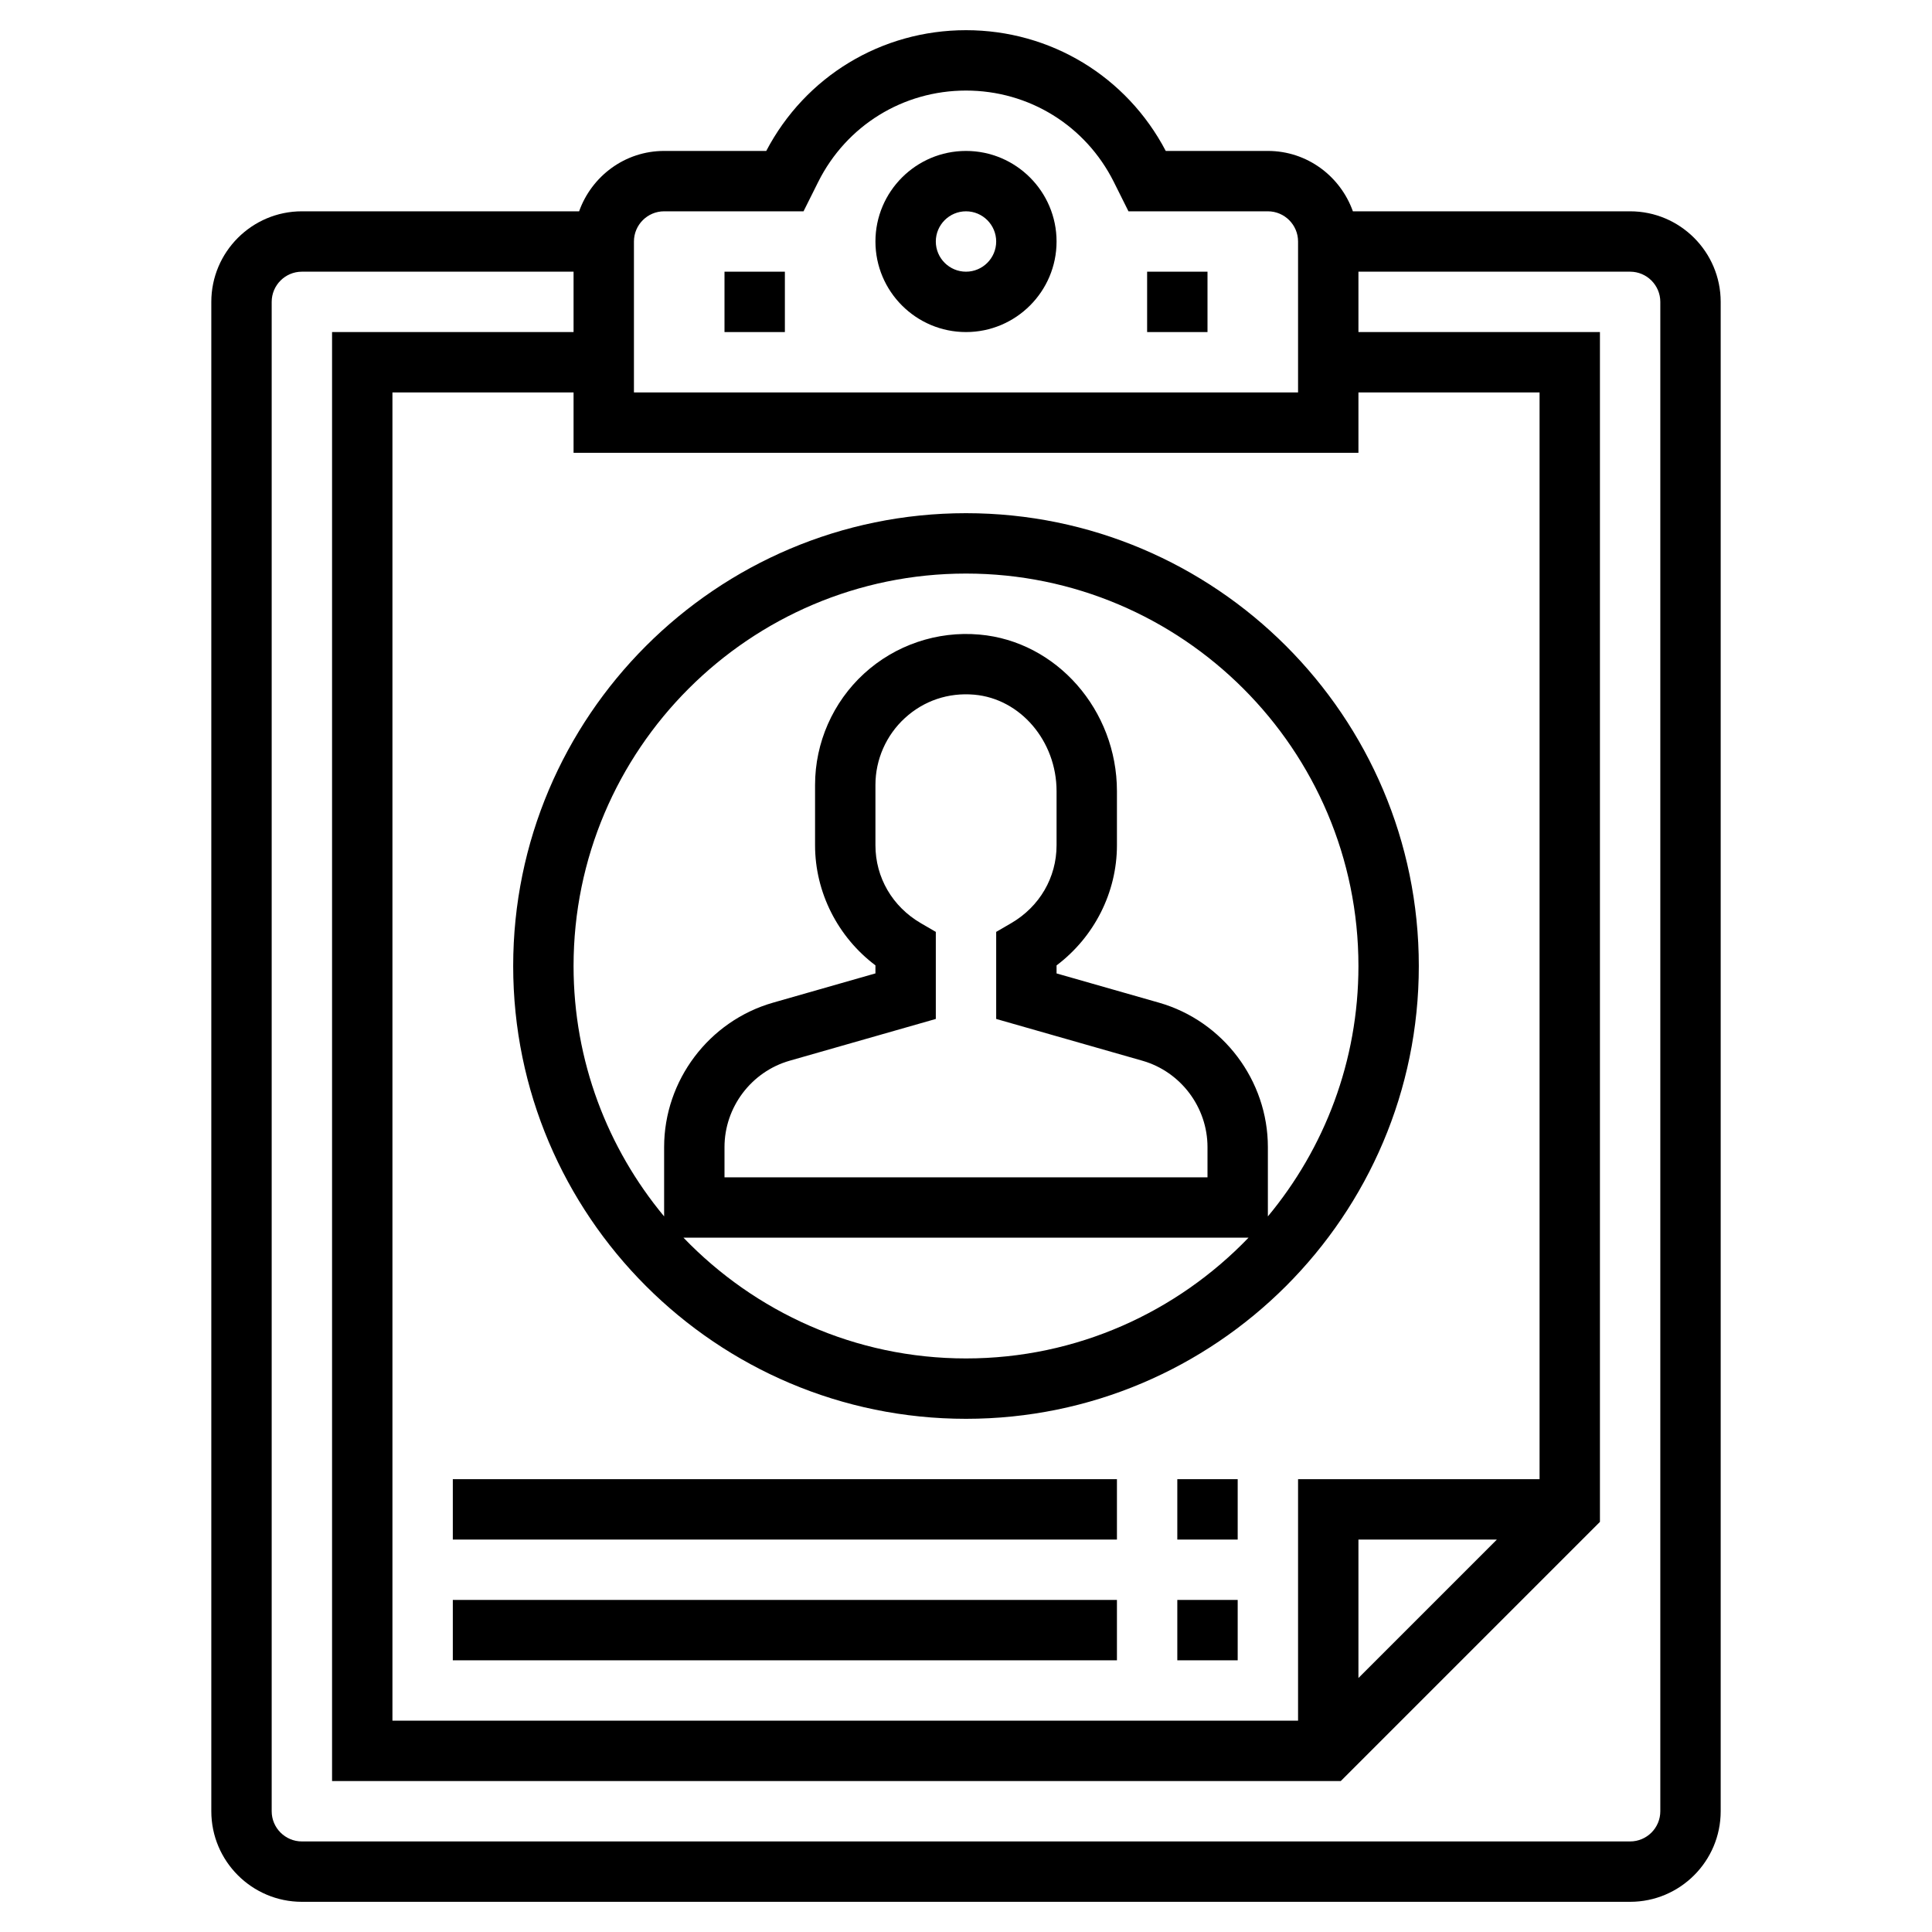
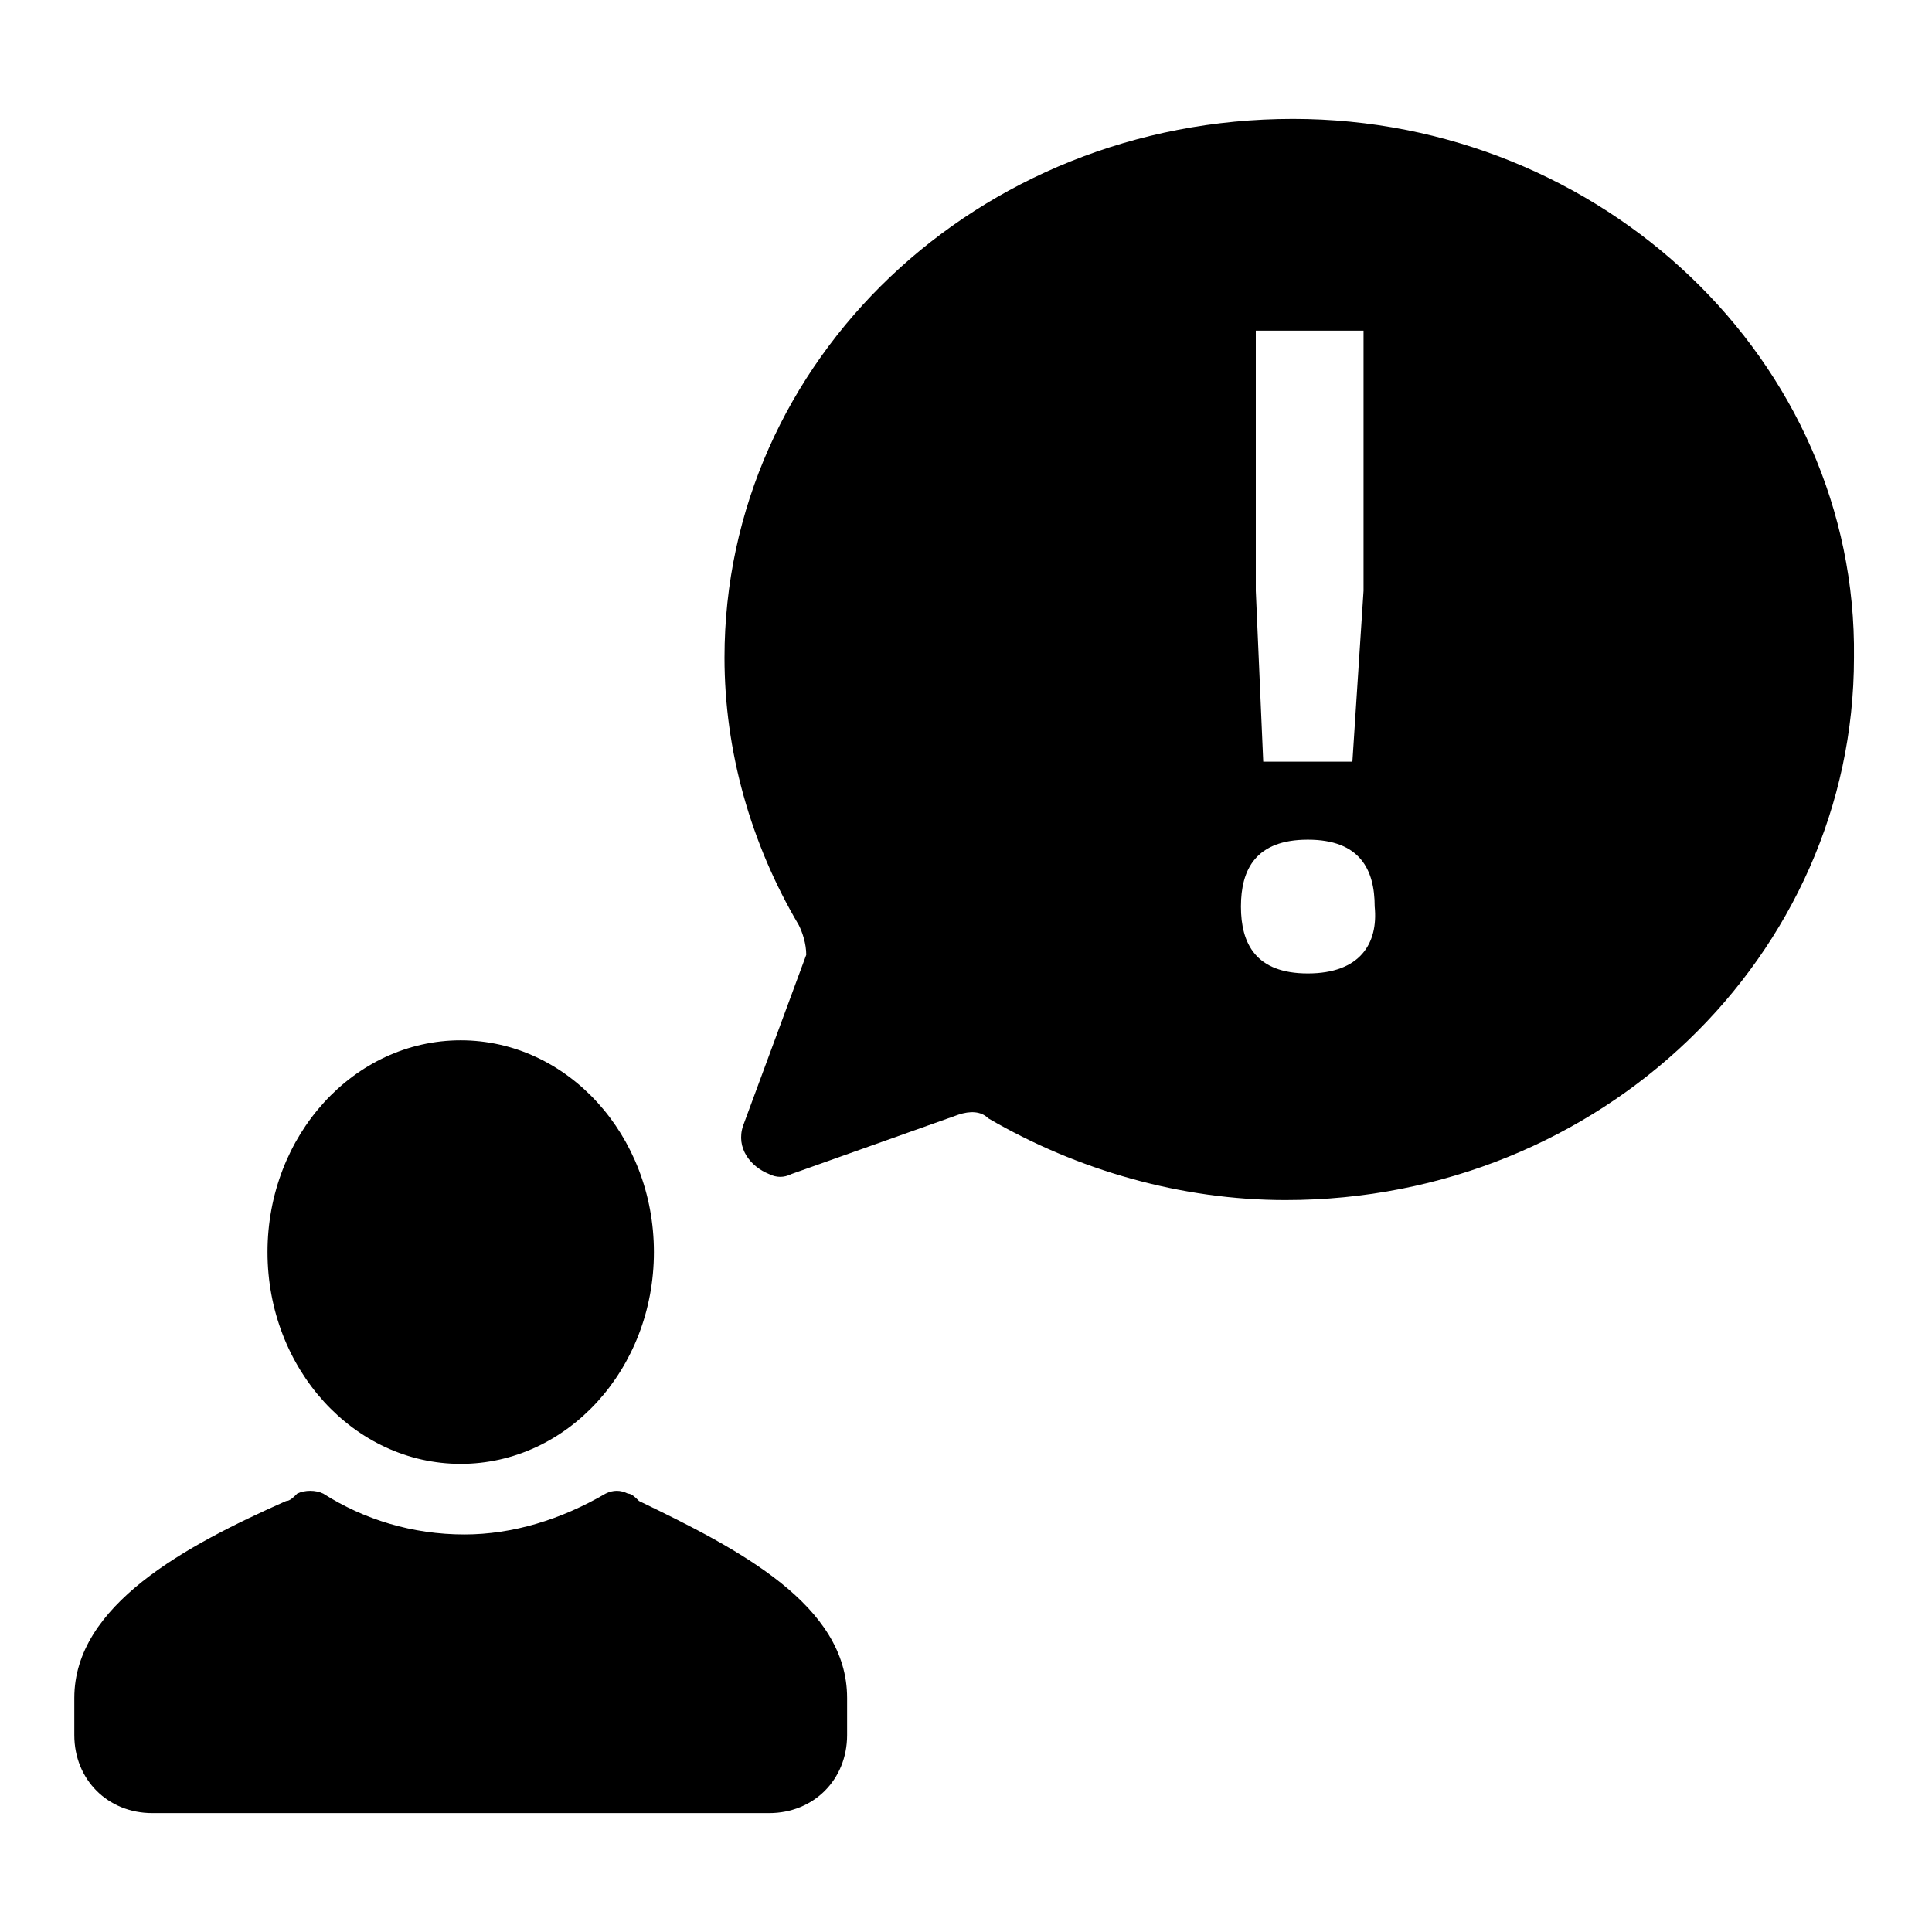
- <svg xmlns="http://www.w3.org/2000/svg" fill="currentColor" viewBox="0 0 64 64" id="Layer_1_1_" version="1.1" xml:space="preserve">
+ <svg xmlns="http://www.w3.org/2000/svg" fill="currentColor" viewBox="0 0 52 52" enable-background="new 0 0 52 52" xml:space="preserve">
  <g>
-     <path d="M32,17c-8.271,0-15,6.729-15,15s6.729,15,15,15s15-6.729,15-15S40.271,17,32,17z M32,45c-3.675,0-6.992-1.54-9.359-4   h18.718C38.992,43.46,35.675,45,32,45z M30.503,30.581C29.562,30.033,29,29.068,29,28v-2c0-0.838,0.355-1.645,0.974-2.212   c0.626-0.575,1.438-0.851,2.298-0.776C33.801,23.145,35,24.548,35,26.208V28c0,1.068-0.562,2.033-1.503,2.581L33,30.87v2.884   l4.84,1.383C39.112,35.5,40,36.678,40,38v1H24v-1c0-1.322,0.888-2.5,2.16-2.863L31,33.754V30.87L30.503,30.581z M42,40.295V38   c0-2.21-1.484-4.179-3.61-4.786L35,32.246v-0.266c1.246-0.939,2-2.416,2-3.979v-1.792c0-2.688-2.001-4.966-4.556-5.188   c-1.401-0.125-2.793,0.35-3.822,1.294C27.591,23.259,27,24.603,27,26v2c0,1.563,0.754,3.041,2,3.979v0.266l-3.39,0.969   C23.484,33.821,22,35.79,22,38v2.295c-1.872-2.253-3-5.144-3-8.295c0-7.168,5.832-13,13-13s13,5.832,13,13   C45,35.151,43.872,38.042,42,40.295z" />
-     <path d="M54,7h-9.184C44.402,5.839,43.302,5,42,5h-3.383C37.321,2.529,34.799,1,32,1c-2.799,0-5.321,1.528-6.617,4H22   c-1.302,0-2.402,0.839-2.816,2H10c-1.654,0-3,1.346-3,3v50c0,1.654,1.346,3,3,3h44c1.654,0,3-1.346,3-3V10C57,8.346,55.654,7,54,7z    M51,49h-8v8H13V13h6v2h26v-2h6V49z M49.586,51L45,55.586V51H49.586z M21,8c0-0.551,0.449-1,1-1h4.618l0.487-0.975   C28.039,4.159,29.914,3,32,3s3.961,1.159,4.895,3.024L37.382,7H42c0.551,0,1,0.449,1,1v5H21V8z M55,60c0,0.551-0.449,1-1,1H10   c-0.551,0-1-0.449-1-1V10c0-0.551,0.449-1,1-1h9v2h-8v48h33.414L53,50.414V11h-8V9h9c0.551,0,1,0.449,1,1V60z" />
-     <rect height="2" width="2" x="39" y="49" />
-     <rect height="2" width="22" x="15" y="49" />
-     <rect height="2" width="22" x="15" y="53" />
-     <rect height="2" width="2" x="39" y="53" />
-     <path d="M32,5c-1.654,0-3,1.346-3,3s1.346,3,3,3s3-1.346,3-3S33.654,5,32,5z M32,9c-0.551,0-1-0.449-1-1s0.449-1,1-1s1,0.449,1,1   S32.551,9,32,9z" />
-     <rect height="2" width="2" x="24" y="9" />
-     <rect height="2" width="2" x="38" y="9" />
+     <path d="M22.8,45.7v1c0,1.2-0.9,2.1-2.1,2.1h0H4.1c-1.2,0-2.1-0.9-2.1-2.1l0,0v-1c0-2.5,3-4.1,5.7-5.3   c0.1,0,0.2-0.1,0.3-0.2c0.2-0.1,0.5-0.1,0.7,0c1.1,0.7,2.4,1.1,3.8,1.1c1.3,0,2.6-0.4,3.8-1.1c0.2-0.1,0.4-0.1,0.6,0   c0.1,0,0.2,0.1,0.3,0.2C19.9,41.7,22.8,43.2,22.8,45.7z" />
+     <ellipse cx="12.4" cy="33.7" rx="5.2" ry="5.7" />
+     <path d="M34.8,3.2L34.8,3.2c-8.5,0-15.3,6.5-15.3,14.5c0,2.5,0.7,5,2,7.2c0.1,0.2,0.2,0.5,0.2,0.8L20,30.3   c-0.2,0.6,0.2,1.1,0.7,1.3c0.2,0.1,0.4,0.1,0.6,0l4.5-1.6c0.3-0.1,0.6-0.1,0.8,0.1c2.4,1.4,5.2,2.2,8,2.2c8.5,0,15.3-6.6,15.3-14.6   C50,9.7,43.1,3.2,34.8,3.2z M33.7,8.9h3v7l-0.3,4.6H34l-0.2-4.6V8.9z M35.2,26.2c-1.4,0-1.8-0.8-1.8-1.8c0-1,0.4-1.8,1.8-1.8   c1.4,0,1.8,0.8,1.8,1.8C37.1,25.4,36.6,26.2,35.2,26.2z" />
  </g>
</svg>
